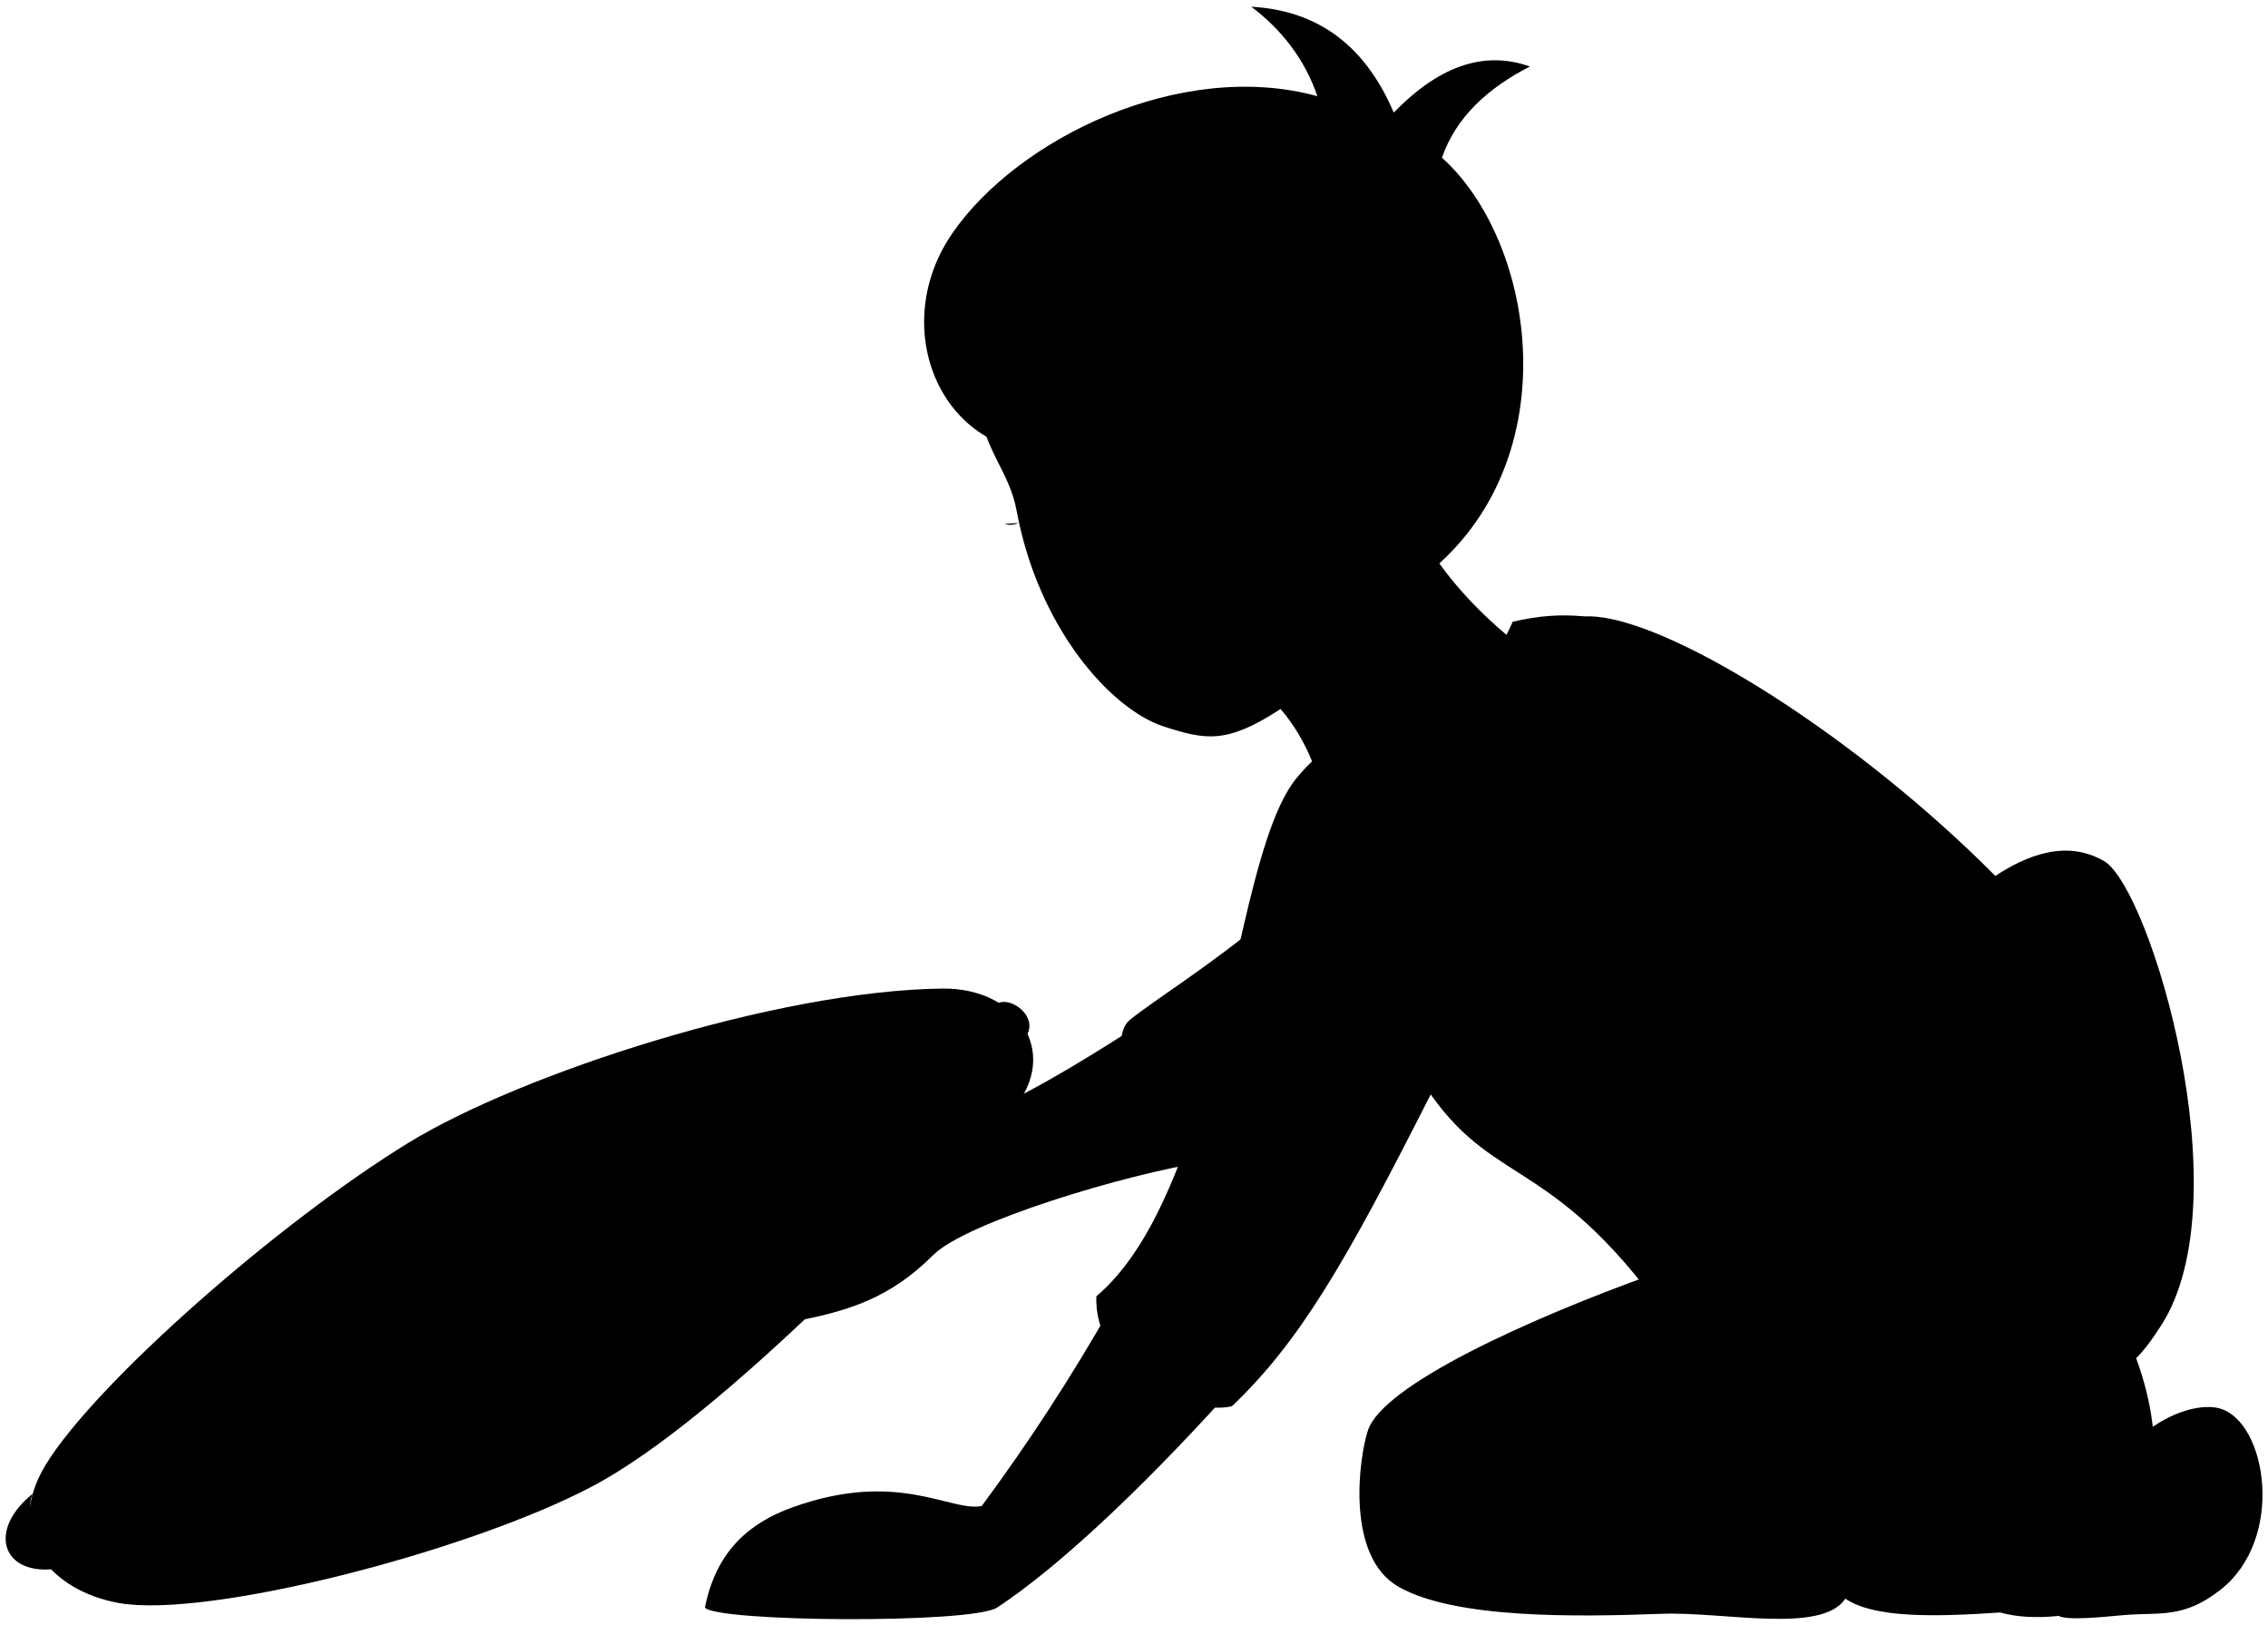
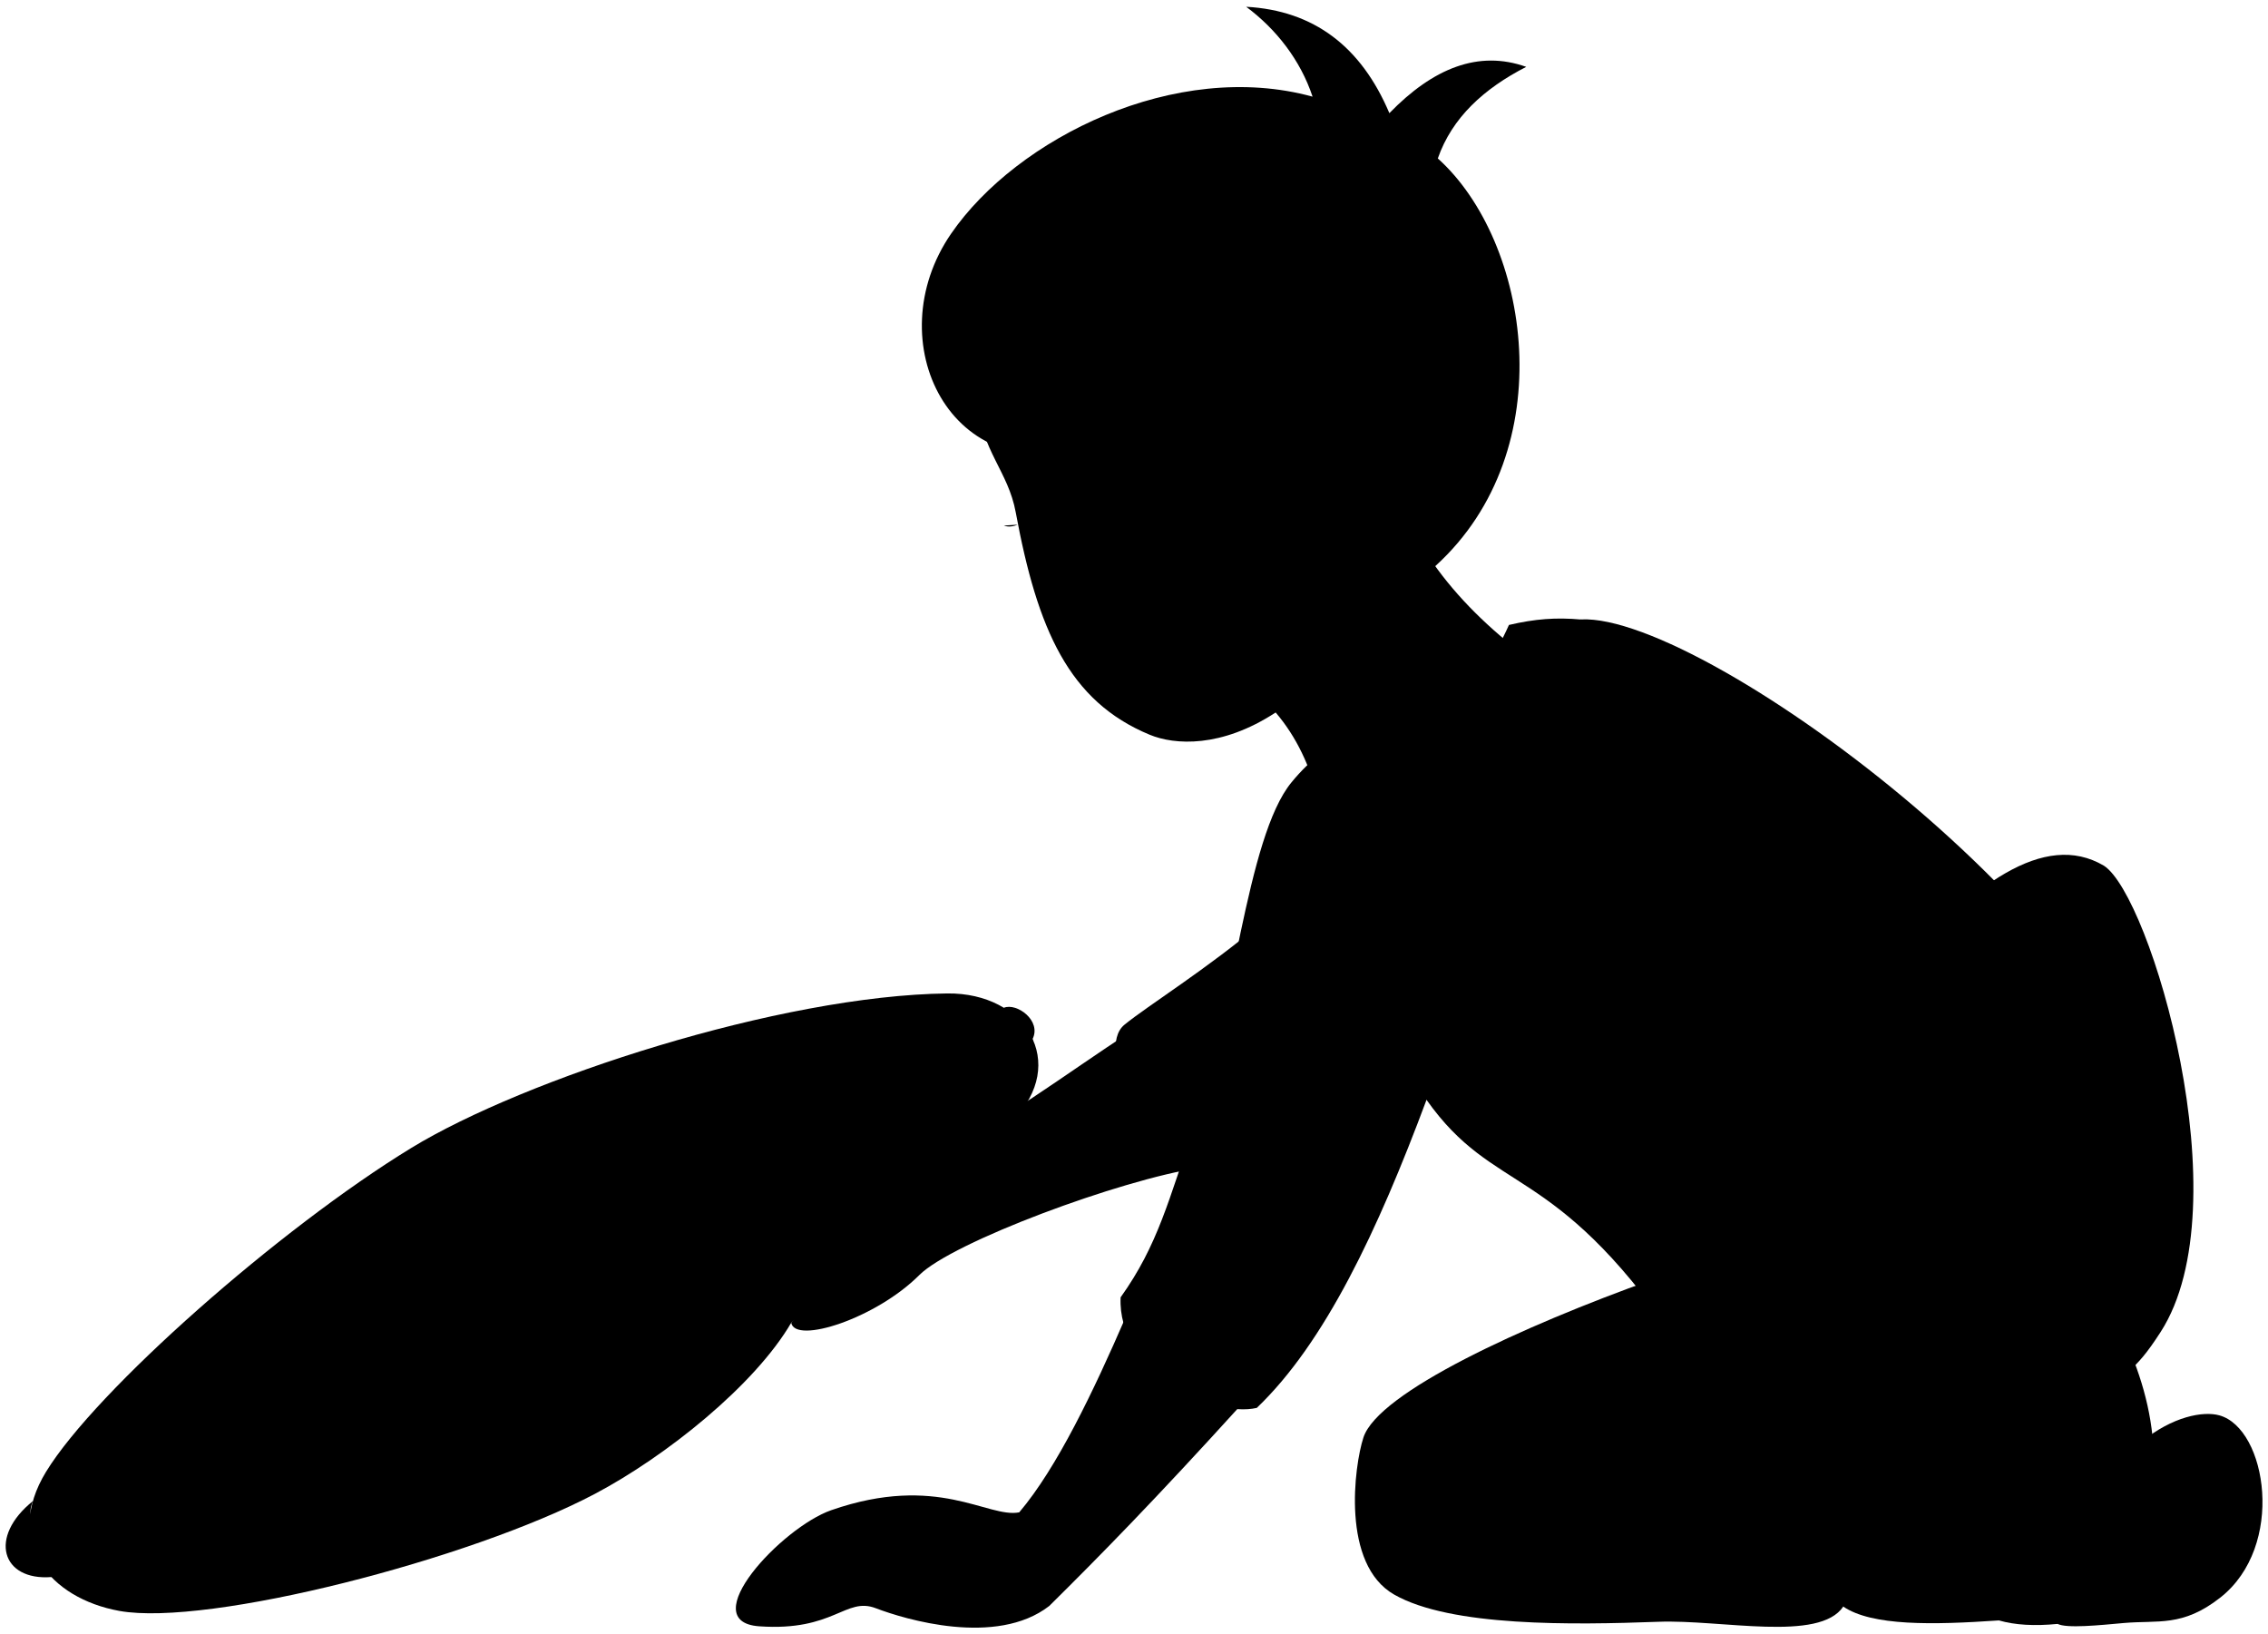
- <svg viewBox="0 0 201.85 144.59">
+ <svg viewBox="0 0 200.85 144.64">
  <g class="pillow">
-     <path class="dullPastMediumDark" d="m10.58,142.65c-6.19-1.12-10.29-6.1-6.51-12.31,4.4-7.21,20.72-21.58,32.34-28.68,10.03-6.13,32.71-13.52,47.48-13.69,6.96-.08,10.78,6.16,5.8,11.25-7.38,7.56-25.24,26.86-37,33.06-10.99,5.8-34.26,11.78-42.11,10.37Z" />
+     <path class="dullPastMediumDark" d="m10.58,142.65c-6.19-1.12-10.29-6.1-6.51-12.31,4.4-7.21,20.72-21.58,32.34-28.68,10.03-6.13,32.71-13.52,47.48-13.69,6.96-.08,10.78,6.16,5.8,11.25-3.44,3.52-19.62,17.91-19.62,17.91-3.24,5.55-11.1,11.83-17.38,15.15-10.99,5.8-34.26,11.78-42.11,10.37Z" />
    <path class="dullPastMediumLight" d="m2.93,132.91c-3.99,3.19-2.79,7.08,1.62,6.74,16.62-1.29,32-5.9,44-11.6,8.42-3.53,19.96-13.74,29.24-22.13,7.69-6.94,14.07-12.38,13.65-13.91.82-1.63-1.4-3.24-2.54-2.77.74,2.84-5.03,7.85-12.42,14.05-8.17,6.85-18.76,16.49-25.09,19.84-11.97,7.76-52.05,17.65-48.46,9.78Z" />
    <g class="pillowCreaseLine">
-       <path d="m57.26,104.29c-4.13,1.16-7.94,2.86-11.36,5.22" />
-       <path d="m64.6,97.08c-1.82-.15-3.47-.14-4.97,0" />
+       <path d="m58.4,105.52c-4.13,1.16-8.97,2.86-12.39,5.22" />
+       <path d="m62.83,98.62c-1.82-.15-3.47-.14-4.97,0" />
    </g>
  </g>
-   <path class="dullPastDarker" d="m164.23,142.26c2.55,1.74,7.95,1.63,13.78,1.23l13.71-14.96c-.16-3.68-1.22-7.21-2.88-10.64-27.11,9.17-45.39,24.46-24.62,24.37Z" />
-   <path class="whiteMedium" d="m178.02,143.49c-6.77-7.73.76-14.03,7.57-14.32l-2.39,14.63c-2.03.2-3.75.1-5.18-.31Z" />
-   <path class="whiteDark" d="m183.2,143.8c-6.44-3.48-4.13-13.47,2.39-14.63.76-.14,3.12.09,5-1.45,2.82-2.32,5.54-2.78,6.95-2.39,4.2,1.16,5.89,11.6.07,16.15-3.33,2.61-5.49,1.97-8.54,2.24-2.11.19-5.07.5-5.87.07Z" />
+   <path class="dullPastDarker" d="m163.23,142.26c2.55,1.74,7.95,1.63,13.78,1.23l13.71-14.96c-.16-3.68-1.22-7.21-2.88-10.64-27.11,9.17-45.39,24.46-24.62,24.37Z" />
+   <path class="whiteMedium" d="m177.02,143.49c-6.77-7.73.76-14.03,7.57-14.32l-2.39,14.63c-2.03.2-3.75.1-5.18-.31Z" />
+   <path class="whiteDark" d="m182.2,143.8c-6.44-3.48-4.13-13.47,2.39-14.63.76-.14,3.12.09,5-1.45,2.82-2.32,5.54-2.78,6.95-2.39,4.2,1.16,5.89,11.6.07,16.15-3.33,2.61-5.49,1.97-8.54,2.24-2.11.19-5.07.5-5.87.07Z" />
  <g class="dullPastLight">
-     <path d="m135.59,57.73l-17.8,13.23c-.73-3.09-1.99-5.73-3.82-7.87-4.81,3.15-6.69,2.75-10.39,1.56-4.74-1.53-11.19-8.82-13.1-19.2-.67-3.63-2.98-5.35-3.51-10.01,4.33-13.91,44.85-.08,40.52,13.82,2.1,3.15,4.86,5.95,8.1,8.46Z" />
-     <path d="m108.85,124.47c-7.55,8.32-14.82,15.1-20.1,18.58-2.24,1.47-25.08,1.29-26.01,0,1.01-5.12,4.07-7.57,7.75-8.9,9.41-3.41,14.09.41,16.88-.13,4.15-5.6,7.91-11.39,11.31-17.34l10.18,7.79Z" />
-     <path d="m107.24,103.4c-7.01,1.06-21.26,5.36-24.18,8.28-3.86,3.86-7.55,4.95-12.01,5.84,2.47-4.64,4.43-9.69,3.57-10.95-2.45-3.59-10.17-3.14-17.36-2.27,4.2-6.6,11.2-10.22,17.77-10.31,4.19-.05,7.56,2.38,10.87,5.76,4.45-1.73,9.67-4.8,15.17-8.36l6.17,12.01Z" />
+     <path d="m134.59,57.73l-17.8,13.23c-.73-3.09-1.99-5.73-3.82-7.87-4.81,3.15-8.95,2.89-11.16,1.97-7.15-2.96-9.94-9.31-11.86-19.7-.67-3.63-2.98-5.35-3.51-10.01,4.33-13.91,44.37,0,40.05,13.9,2.1,3.15,4.86,5.95,8.1,8.46Z" />
+     <path d="m109.85,124.47c-7.55,8.32-12.49,13.35-16.93,17.74-4.69,3.64-12.83,1.17-15.36.2-2.69-1.03-3.69,2.07-10.33,1.6-5.79-.41,1.99-8.75,6.38-10.28,9.45-3.29,13.86.73,16.65.19,3.35-3.94,6.59-10.75,9.41-17.25l10.18,7.79Z" />
+     <path d="m106.24,103.4c-7.01,1.06-21.91,6.59-24.83,9.51-3.86,3.86-10.97,6.13-11.34,4.23,2.44-3.36,6.42-5.56,2.9-9.35-2.96-3.18-9.96-.76-13.37-1.81-9.24-2.84,4.71-9.31,13.04-9.49,3.6-.08,7.68,1.75,11,5.13,4.45-1.73,10.94-6.68,16.44-10.23l6.17,12.01Z" />
  </g>
-   <path class="dullPastDarkest" d="m97.52,39.55c-12.28,3.94-19.33-9.24-12.77-18.78,5.83-8.47,20.39-15.54,32.49-12.21-1.08-3.25-3.23-5.99-5.88-7.96,5.99.33,10.18,3.52,12.68,9.42,3.87-3.98,7.89-5.61,12.12-4.1-3.76,1.93-6.57,4.5-7.83,8.11,8.15,7.32,11.11,25.77-.19,36.07-3.67,3.35-10.64,2.37-14.55-1.62,1.87-4.36-.09-8.32-3.1-9.57-2.2-.91-6.58.67-6.07,4.34-1.27.71-2.98,1.49-4.53,1.7-.19-1.2-1.71-4.64-2.37-5.39Z" />
-   <path class="dullPastDark" d="m147.35,113.31c-11.44,4.09-24.31,9.98-25.61,13.99-.81,2.48-1.99,11.23,2.74,13.91,5.02,2.85,15.76,2.68,23.38,2.4,5.6-.21,14.26,1.82,16.38-1.35-1.78-1.42-2.25-3.15-1.56-5.15,5.47-.91,17.45-4.68,21.9-10.15,5.37-6.61,5.18-5.01,7.76-9.01,7.27-11.28-.91-38.66-5.02-41.29-10.61-6.27-25.66,19.39-39.97,36.65Z" />
-   <path class="whiteLight" d="m141.01,54.85c11.16-.56,50.73,29.03,51.21,47.85-.24,7.32-7.72,17.45-17.21,20.91-9.49,3.46-22.72-.77-25.73-5.15-10.78-15.65-15.92-12.55-21.95-21.07-4.85-21.34-1.53-31.69,13.68-42.55Z" />
+   <path class="dullPastDarkest" d="m96.52,39.55c-12.28,3.94-18.86-9.32-12.29-18.86,5.83-8.47,19.91-15.46,32.01-12.13-1.08-3.25-3.23-5.99-5.88-7.96,5.99.33,10.18,3.52,12.68,9.42,3.87-3.98,7.89-5.61,12.12-4.1-3.76,1.93-6.57,4.5-7.83,8.11,8.15,7.32,11.11,25.77-.19,36.07-3.67,3.35-10.64,2.37-14.55-1.62,1.87-4.36-.09-8.32-3.1-9.57-2.2-.91-6.58.67-6.07,4.34-1.27.71-2.98,1.49-4.53,1.7-.19-1.2-1.71-4.64-2.37-5.39Z" />
+   <path class="dullPastDark" d="m146.35,113.31c-11.44,4.09-24.31,9.98-25.61,13.99-.81,2.48-1.99,11.23,2.74,13.91,5.02,2.85,15.76,2.68,23.38,2.4,5.6-.21,14.26,1.82,16.38-1.35-1.78-1.42-2.25-3.15-1.56-5.15,5.47-.91,17.45-4.68,21.9-10.15,5.37-6.61,5.18-5.01,7.76-9.01,7.27-11.28-.91-38.66-5.02-41.29-10.61-6.27-25.66,19.39-39.97,36.65Z" />
+   <path class="whiteLight" d="m140.01,54.85c11.16-.56,50.73,29.03,51.21,47.85-.24,7.32-7.72,17.45-17.21,20.91-9.49,3.46-22.72-.77-25.73-5.15-10.78-15.65-15.92-12.55-21.95-21.07-4.85-21.34-1.53-31.69,13.68-42.55Z" />
  <g class="dullPastMediumDark">
-     <path d="m112.7,81.73c-4.7,4-10.04,7.31-12.12,9.01-2.74,2.24,2.26,11.53,5.58,12.75l6.53-21.76Z" />
-     <path d="m141.01,54.85c-2.13,5.13-5.5,8.25-9.68,11.06,7.94,11.2,8.43,25.81-4,31.48-7.61,15.04-11.67,22.01-17.69,27.75-4.05.93-12.37-3.32-12.06-9.79,3.93-3.35,6.42-8.88,8.69-15.4,3.44-9.9,5.09-25.8,9.1-30.68,7.07-8.61,13.94-2.03,19.26-13.94,2.32-.54,4.16-.68,6.39-.48Z" />
+     <path d="m111.7,81.73c-4.7,4-10.04,7.31-12.12,9.01-2.74,2.24,2.26,11.53,5.58,12.75l6.53-21.76Z" />
+     <path d="m140.01,54.85c-2.13,5.13-5.5,8.25-9.68,11.06,7.94,11.2,8.43,25.81-4,31.48-4.32,11.59-9.01,21.53-15.03,27.28-4.05.93-12.37-3.32-12.06-9.79,3.32-4.64,4.27-8.7,6.54-15.22,3.44-9.9,4.58-25.5,8.59-30.38,7.07-8.61,13.94-2.03,19.26-13.94,2.32-.54,4.16-.68,6.39-.48Z" />
  </g>
  <g class="bennettOverlapLine">
-     <path d="m97.52,39.55c.84-.19,1.79-.63,2.48-.85" />
-     <path d="m109.22,52.17c2.05-.67,3.48-1.93,4.37-3.7" />
-     <path d="m113.97,63.09c-1.08-1.24-2.21-2.23-3.42-2.9" />
-     <path d="m127.32,97.39c1.24-2.89,2.29-5.92,2.84-9.35" />
-     <path d="m135.46,140.23c6.67.53,18.44-1.58,27.21-3.12" />
-     <path d="m117.24,8.55c.35,1.03.45,1.95.28,2.77" />
+     <path d="m96.52,39.55c.84-.19,1.79-.63,2.48-.85" />
+     <path d="m108.22,52.17c2.05-.67,3.48-1.93,4.37-3.7" />
+     <path d="m112.97,63.09c-1.08-1.24-2.21-2.23-3.42-2.9" />
+     <path d="m126.32,97.39c1.24-2.89,2.29-5.92,2.84-9.35" />
+     <path d="m134.46,140.23c6.67.53,18.44-1.58,27.21-3.12" />
+     <path d="m116.24,8.55c.35,1.03.45,1.95.28,2.77" />
  </g>
-   <path class="bennettDisplayLine" d="m90.63,46.54c-.34.16-.83.23-1.21.08" />
+   <path class="bennettDisplayLine" d="m90.11,46.46c-.34.16-.83.23-1.21.08" />
</svg>
